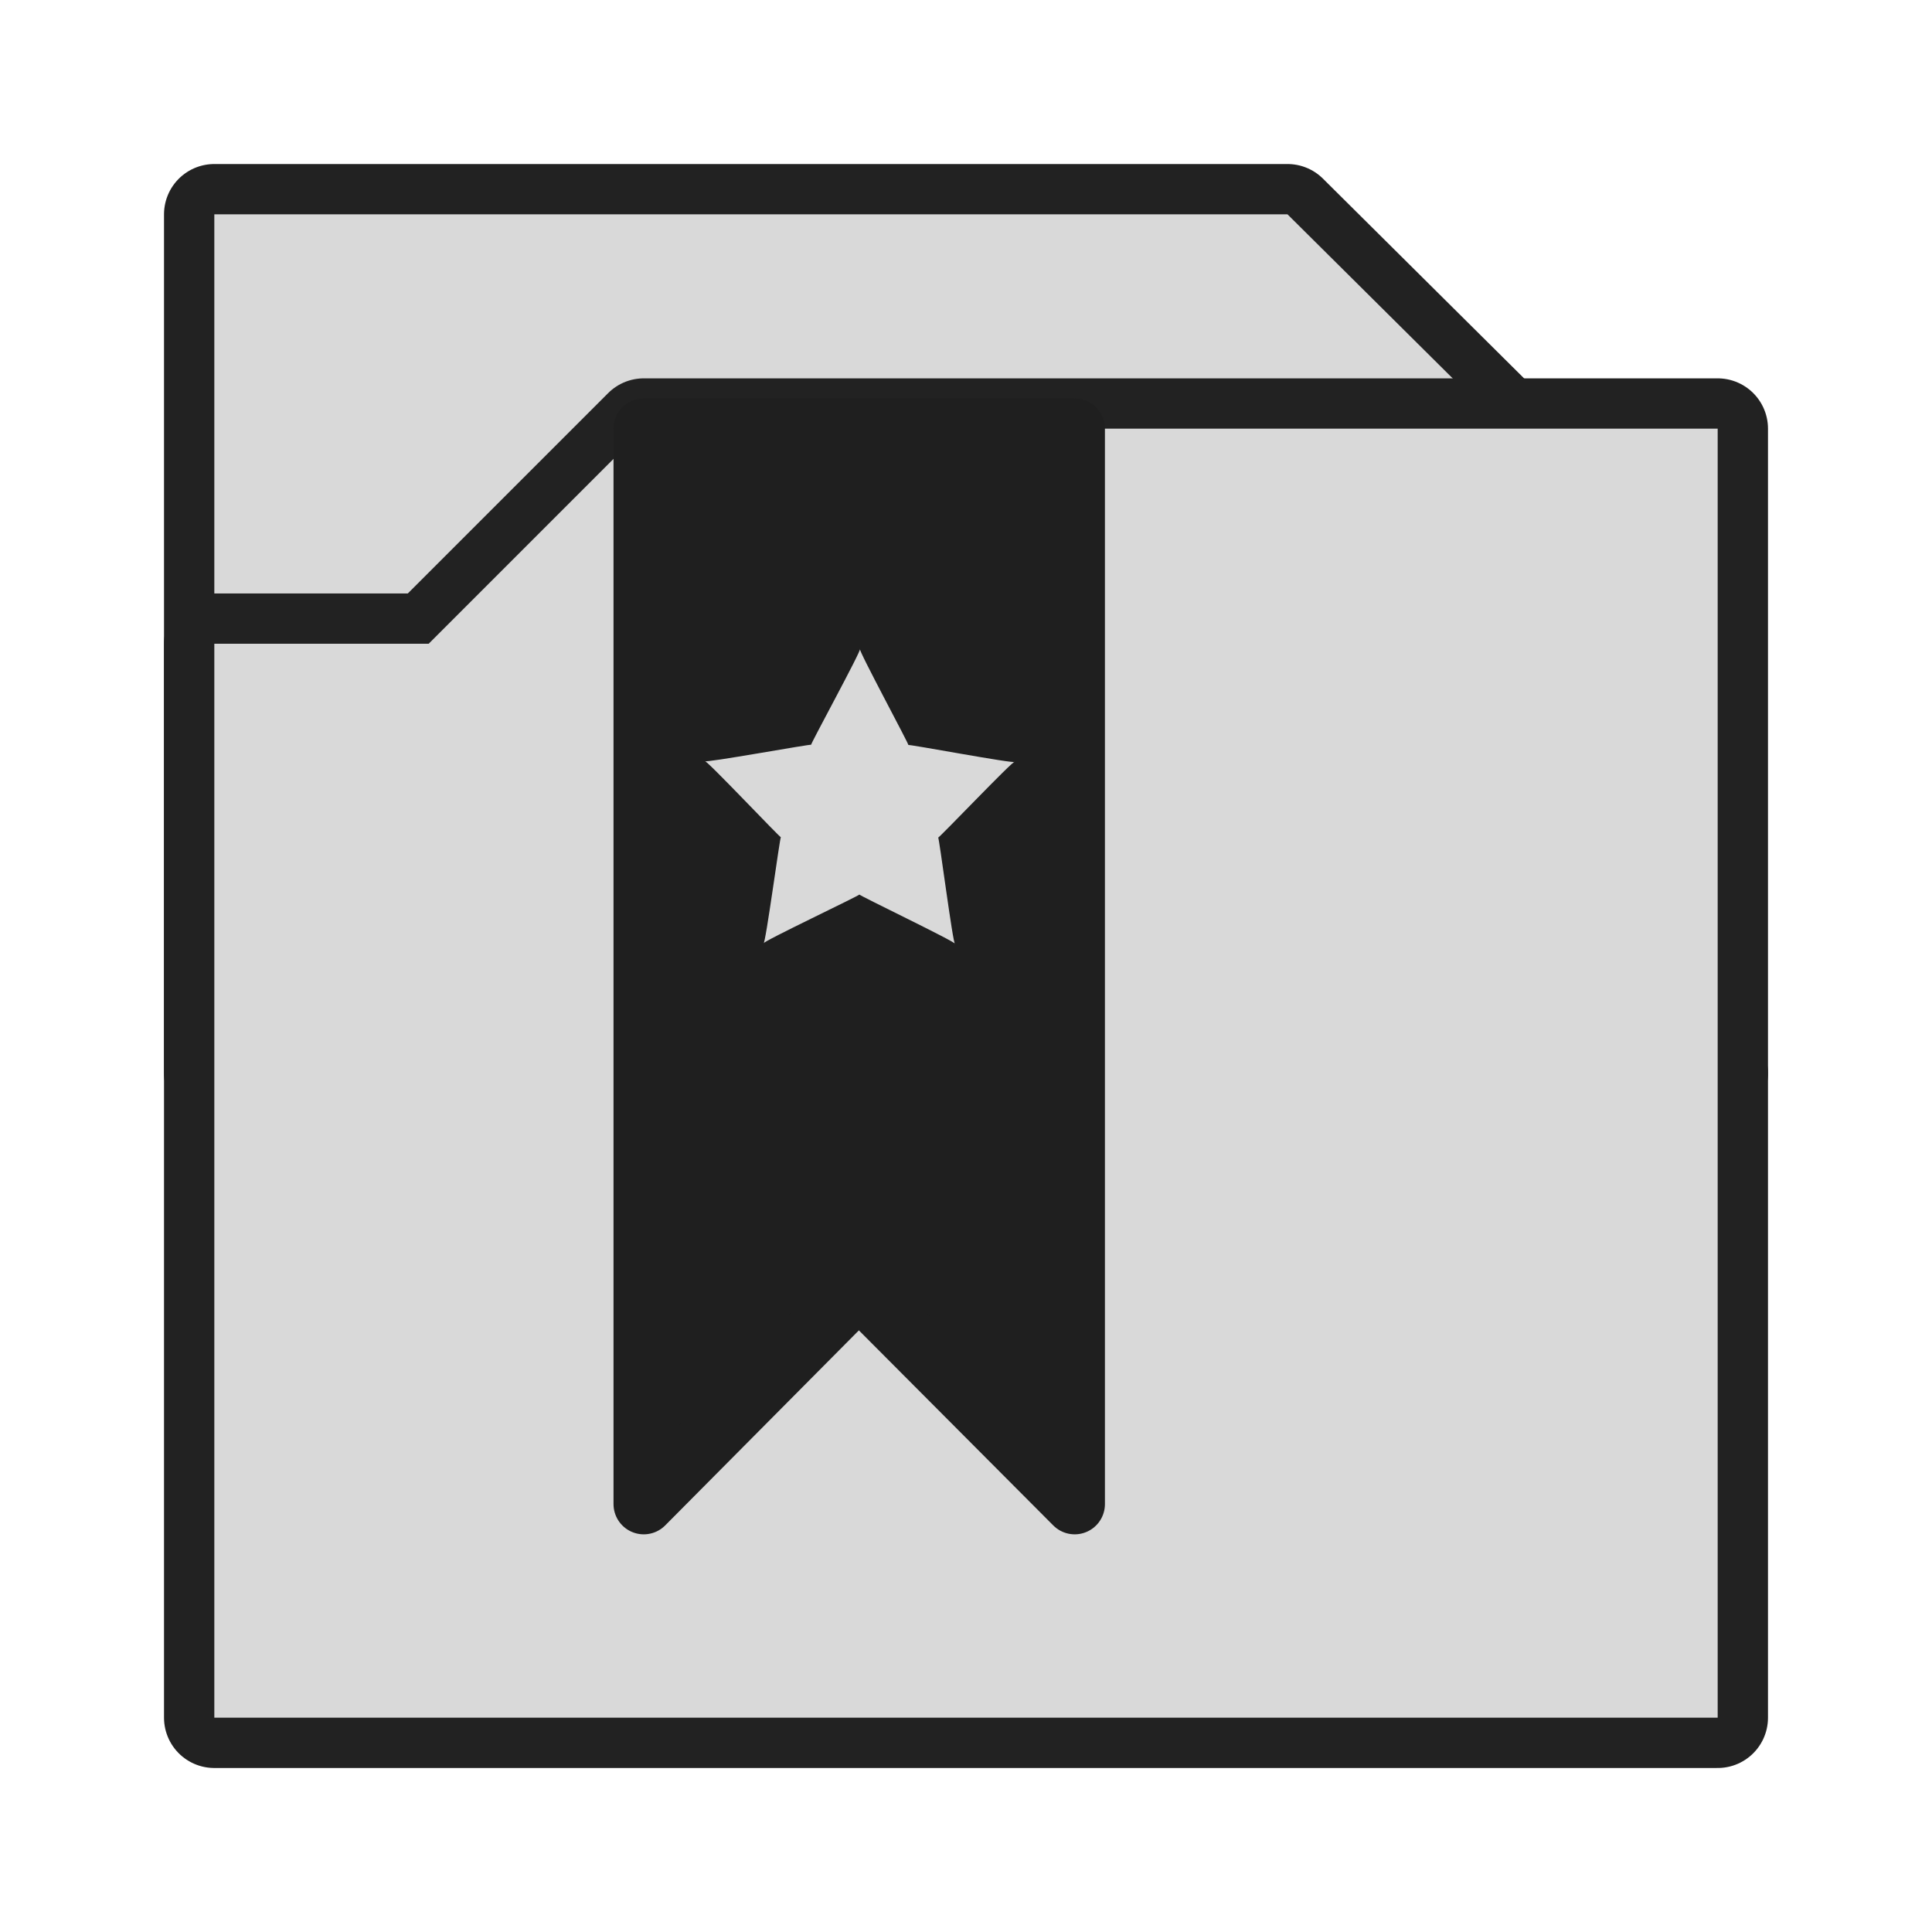
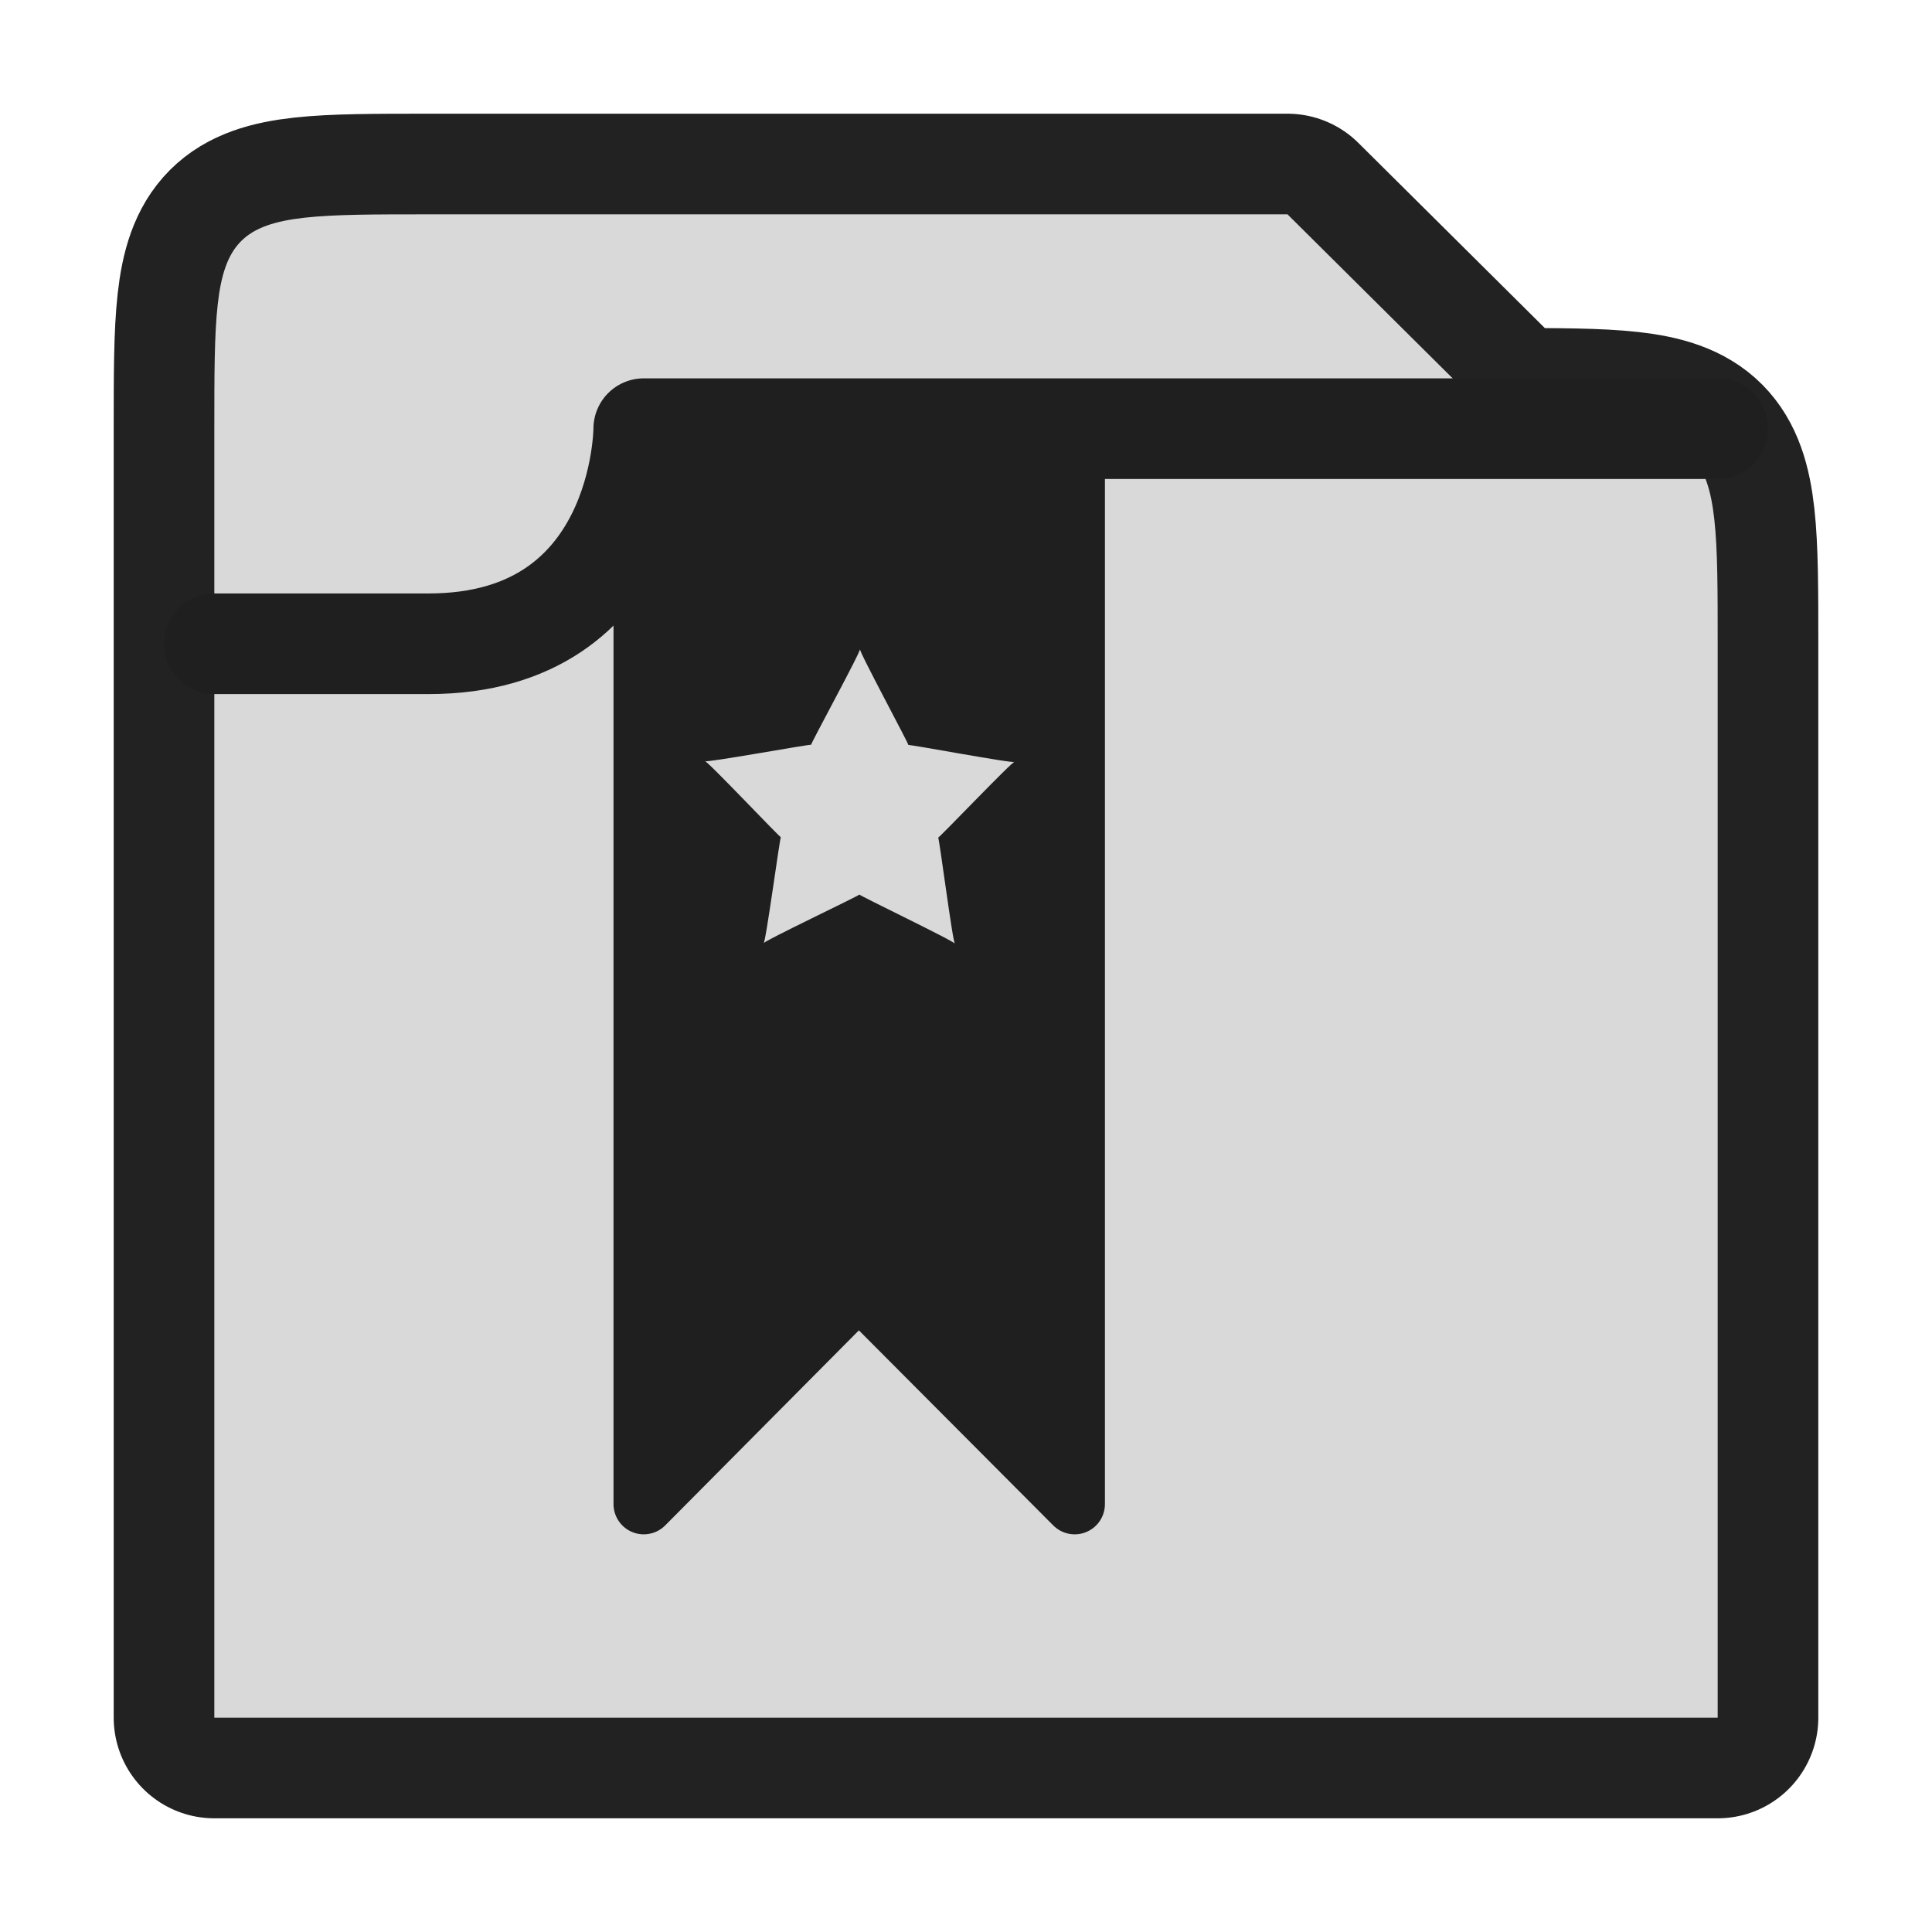
<svg xmlns="http://www.w3.org/2000/svg" id="svg4532" version="1.1" viewBox="0 0 67.733 67.733" height="256" width="256">
  <defs id="defs4526">
    </defs>
  <g transform="translate(0,-229.2666)" id="layer1">
-     <path style="fill:#d9d9d9;fill-opacity:1;stroke:#222222;stroke-width:3.528;stroke-linecap:round;stroke-linejoin:round;stroke-miterlimit:4;stroke-dasharray:none;stroke-opacity:1;paint-order:stroke markers fill" d="m 7.514,236.781 15.055,0 h 22.569 l 7.567,7.514 7.514,22.595 H 7.514 Z" id="path1456" />
-     <path style="fill:#d9d9d9;stroke:#222222;stroke-width:3.528;stroke-linecap:round;stroke-linejoin:round;stroke-opacity:1;stroke-miterlimit:4;stroke-dasharray:none;paint-order:stroke fill markers;fill-opacity:1" d="M 60.219,244.295 H 22.569 l -7.541,7.541 H 7.514 v 37.65 H 60.219 Z" id="path1458" />
-     <path style="fill:#1f1f1f;fill-opacity:1;stroke:#1f1f1f;stroke-width:2.12;stroke-linecap:butt;stroke-linejoin:round;stroke-miterlimit:4;stroke-dasharray:none;stroke-opacity:1" d="m 22.569,244.295 h 15.108 l 0,37.703 -7.567,-7.594 -7.541,7.594 z" id="path964" />
-     <path style="fill:#d9d9d9;fill-opacity:1;stroke:none;stroke-width:1.058;stroke-linecap:round;stroke-linejoin:round;stroke-miterlimit:4;stroke-dasharray:none;stroke-opacity:1;paint-order:stroke fill markers" id="path968" d="m 22.739,242.646 c -0.025,-0.117 -4.103,3.381 -4.054,3.272 0.049,-0.109 0.191,5.261 0.295,5.201 0.104,-0.06 -4.483,-2.857 -4.364,-2.845 0.119,0.012 -4.945,1.808 -4.856,1.888 0.089,0.08 1.332,-5.147 1.357,-5.03 0.025,0.117 -3.247,-4.144 -3.296,-4.035 -0.049,0.109 5.307,-0.324 5.203,-0.264 -0.104,0.06 2.938,-4.369 2.819,-4.381 -0.119,-0.012 1.948,4.947 1.859,4.867 -0.089,-0.08 5.063,1.444 5.038,1.327 z" transform="matrix(0.7207004,-0.07310587,0.07310587,0.7207004,1.445137,82.76285)" />
+     <g id="g890">
+       <path id="path1456-9" style="fill:#d9d9d9;fill-opacity:1;stroke:#222222;stroke-width:26.667;stroke-linecap:round;stroke-linejoin:round;stroke-miterlimit:4;stroke-dasharray:none;stroke-opacity:1;paint-order:stroke markers fill" d="m 28.4,56.8 3.91e-4,28.501 L 28.4,227.6 c 28.4,0 28.4,0 28.4,0 H 199.2 c 28.4,0 -28.6,0 28.4,0 V 85.3 c 0,-28.5 0,-28.5 -28.401,-28.499 L 170.6,28.4 56.8,28.4 C 28.4,28.4 28.4,28.4 28.4,56.8 Z" transform="matrix(0.2645833,0,0,0.2645833,0,229.2666)" />
+       <path style="fill:none;stroke:#1f1f1f;stroke-width:3.528;stroke-linecap:round;stroke-linejoin:round;stroke-miterlimit:0.2;stroke-dasharray:none;stroke-opacity:1" d="m 7.514,251.836 h 7.514 c 7.541,0 7.541,-7.541 7.541,-7.541 h 37.65" id="path849" />
+     </g>
+     <g id="g875">
+       <path style="fill:#1f1f1f;fill-opacity:1;stroke:#1f1f1f;stroke-width:2.12;stroke-linecap:butt;stroke-linejoin:round;stroke-miterlimit:4;stroke-dasharray:none;stroke-opacity:1" d="m 22.569,244.295 h 15.108 l 0,37.703 -7.567,-7.594 -7.541,7.594 z" id="path964" />
+       <path style="fill:#d9d9d9;fill-opacity:1;stroke:none;stroke-width:1.058;stroke-linecap:round;stroke-linejoin:round;stroke-miterlimit:4;stroke-dasharray:none;stroke-opacity:1;paint-order:stroke fill markers" id="path968" d="m 22.739,242.646 c -0.025,-0.117 -4.103,3.381 -4.054,3.272 0.049,-0.109 0.191,5.261 0.295,5.201 0.104,-0.06 -4.483,-2.857 -4.364,-2.845 0.119,0.012 -4.945,1.808 -4.856,1.888 0.089,0.08 1.332,-5.147 1.357,-5.03 0.025,0.117 -3.247,-4.144 -3.296,-4.035 -0.049,0.109 5.307,-0.324 5.203,-0.264 -0.104,0.06 2.938,-4.369 2.819,-4.381 -0.119,-0.012 1.948,4.947 1.859,4.867 -0.089,-0.08 5.063,1.444 5.038,1.327 z" transform="matrix(0.7207004,-0.07310587,0.07310587,0.7207004,1.445137,82.76285)" />
+     </g>
  </g>
</svg>
